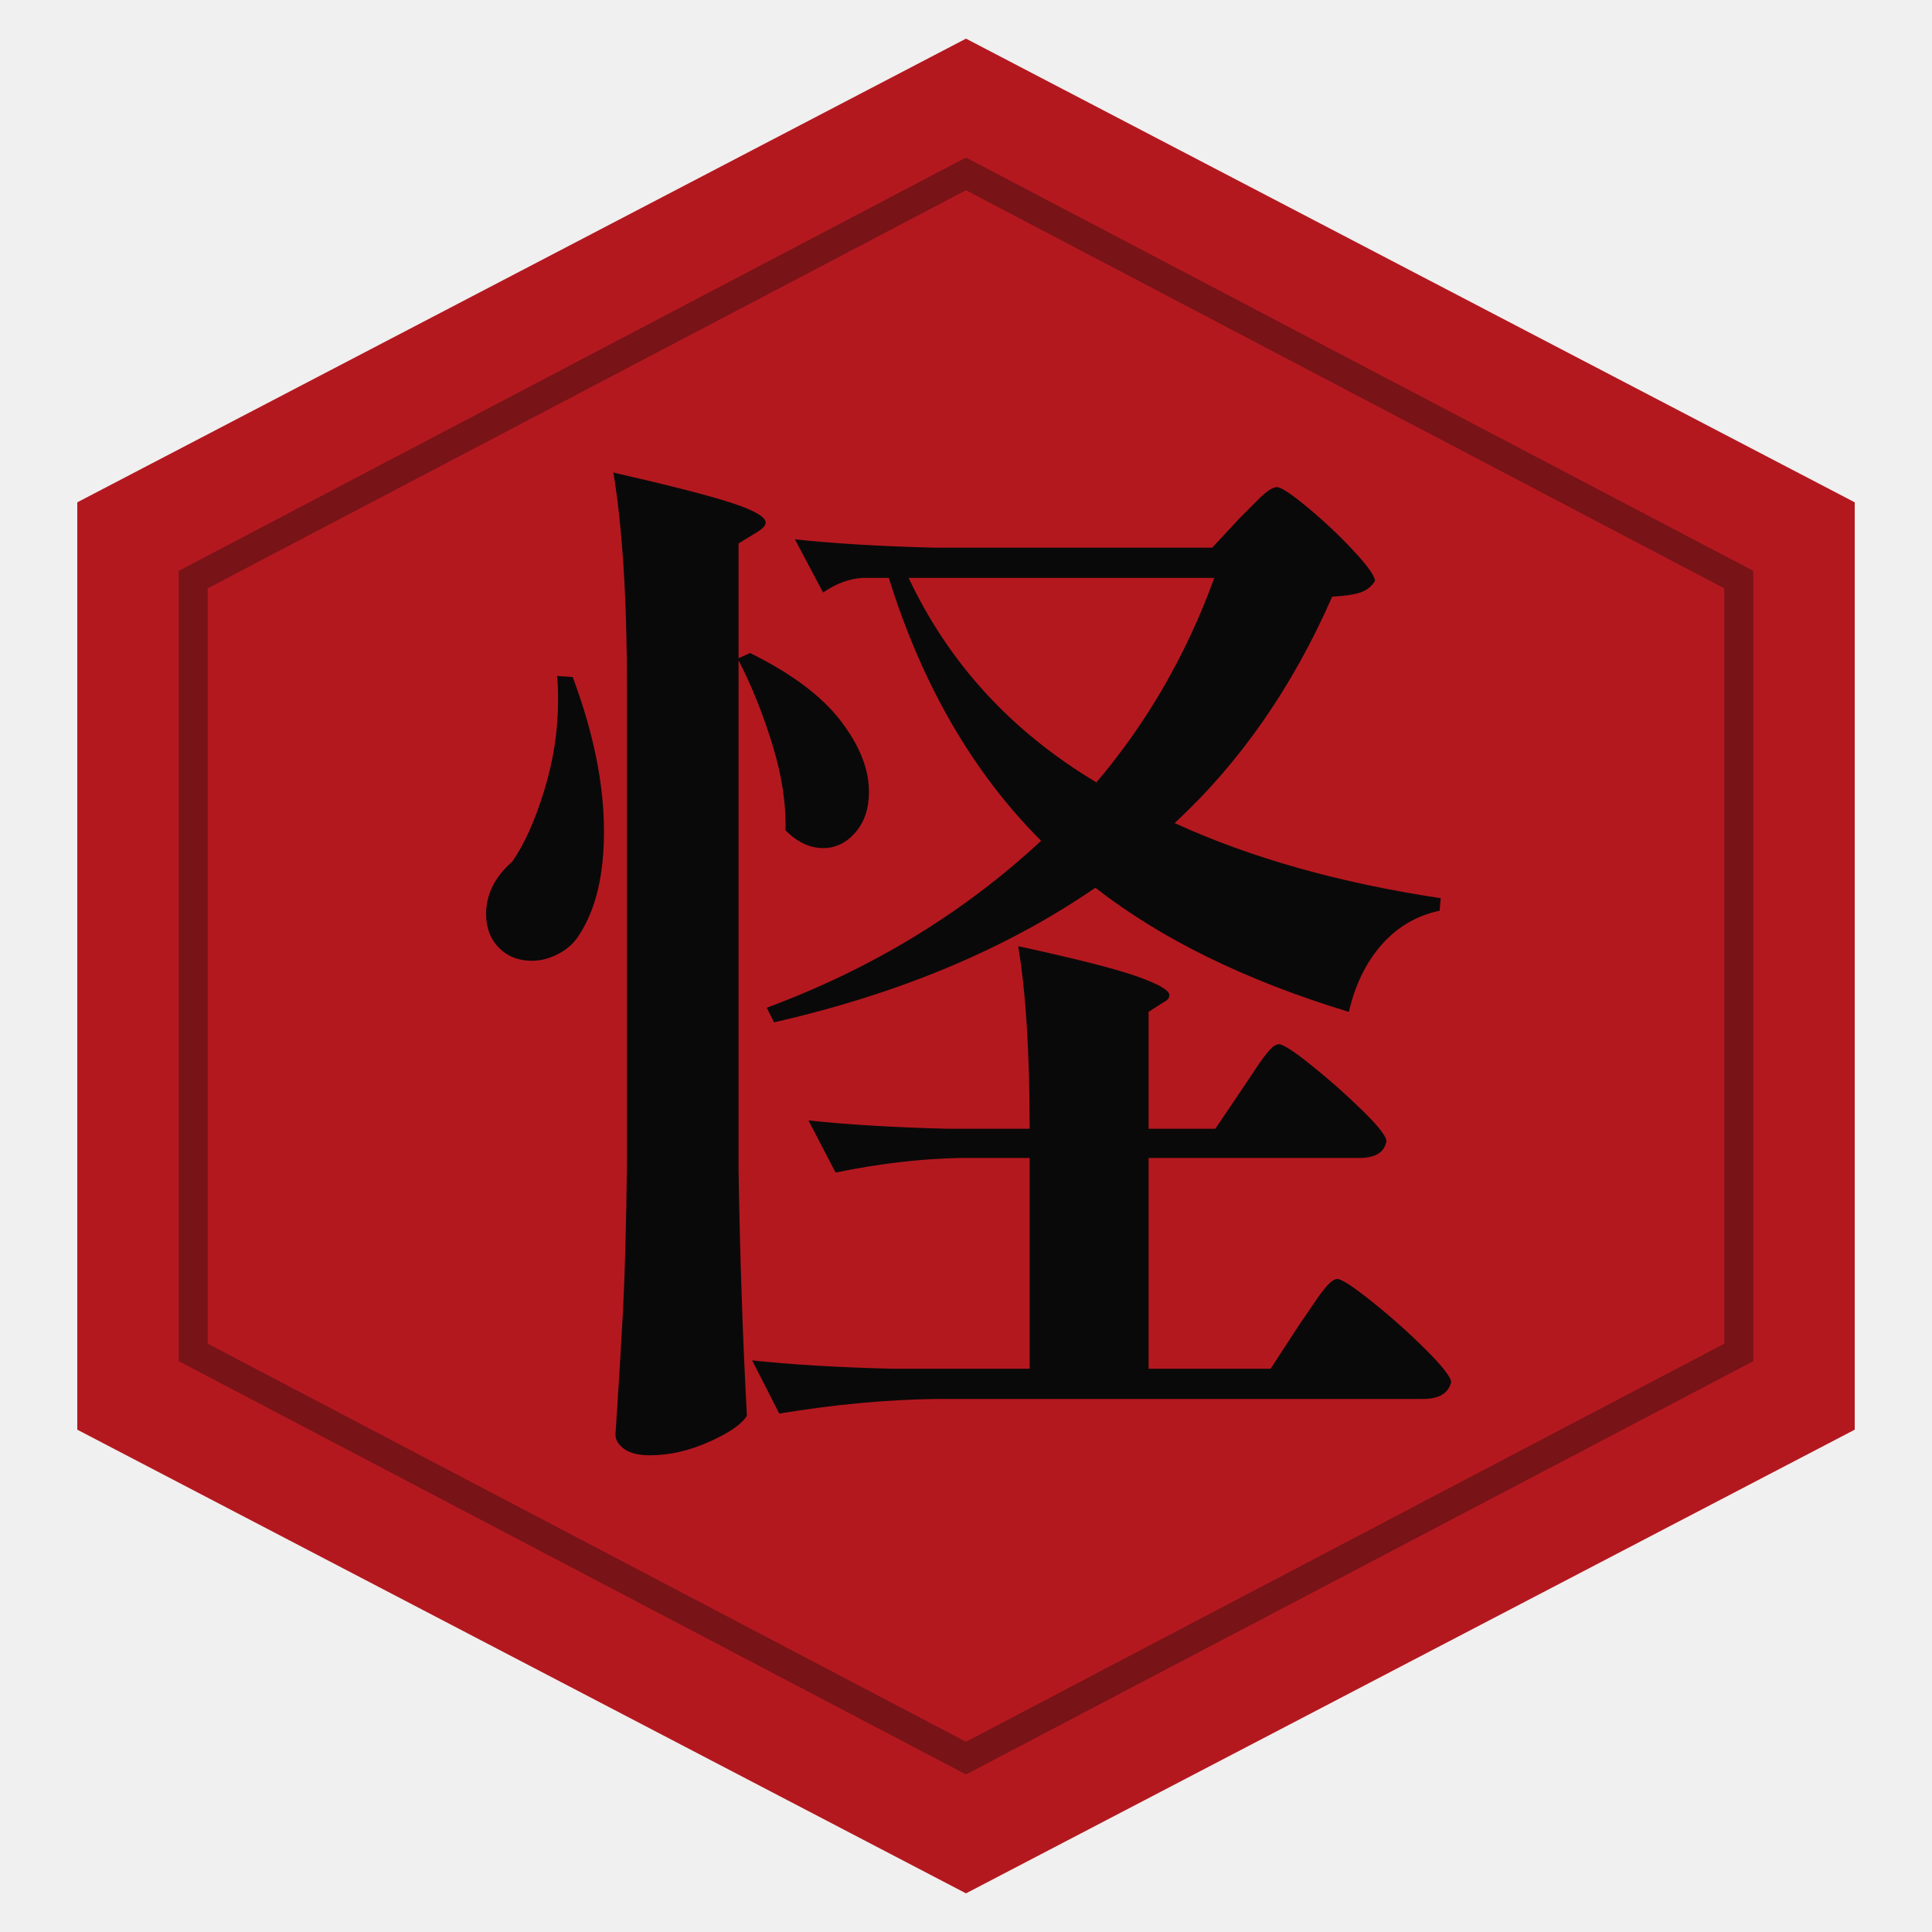
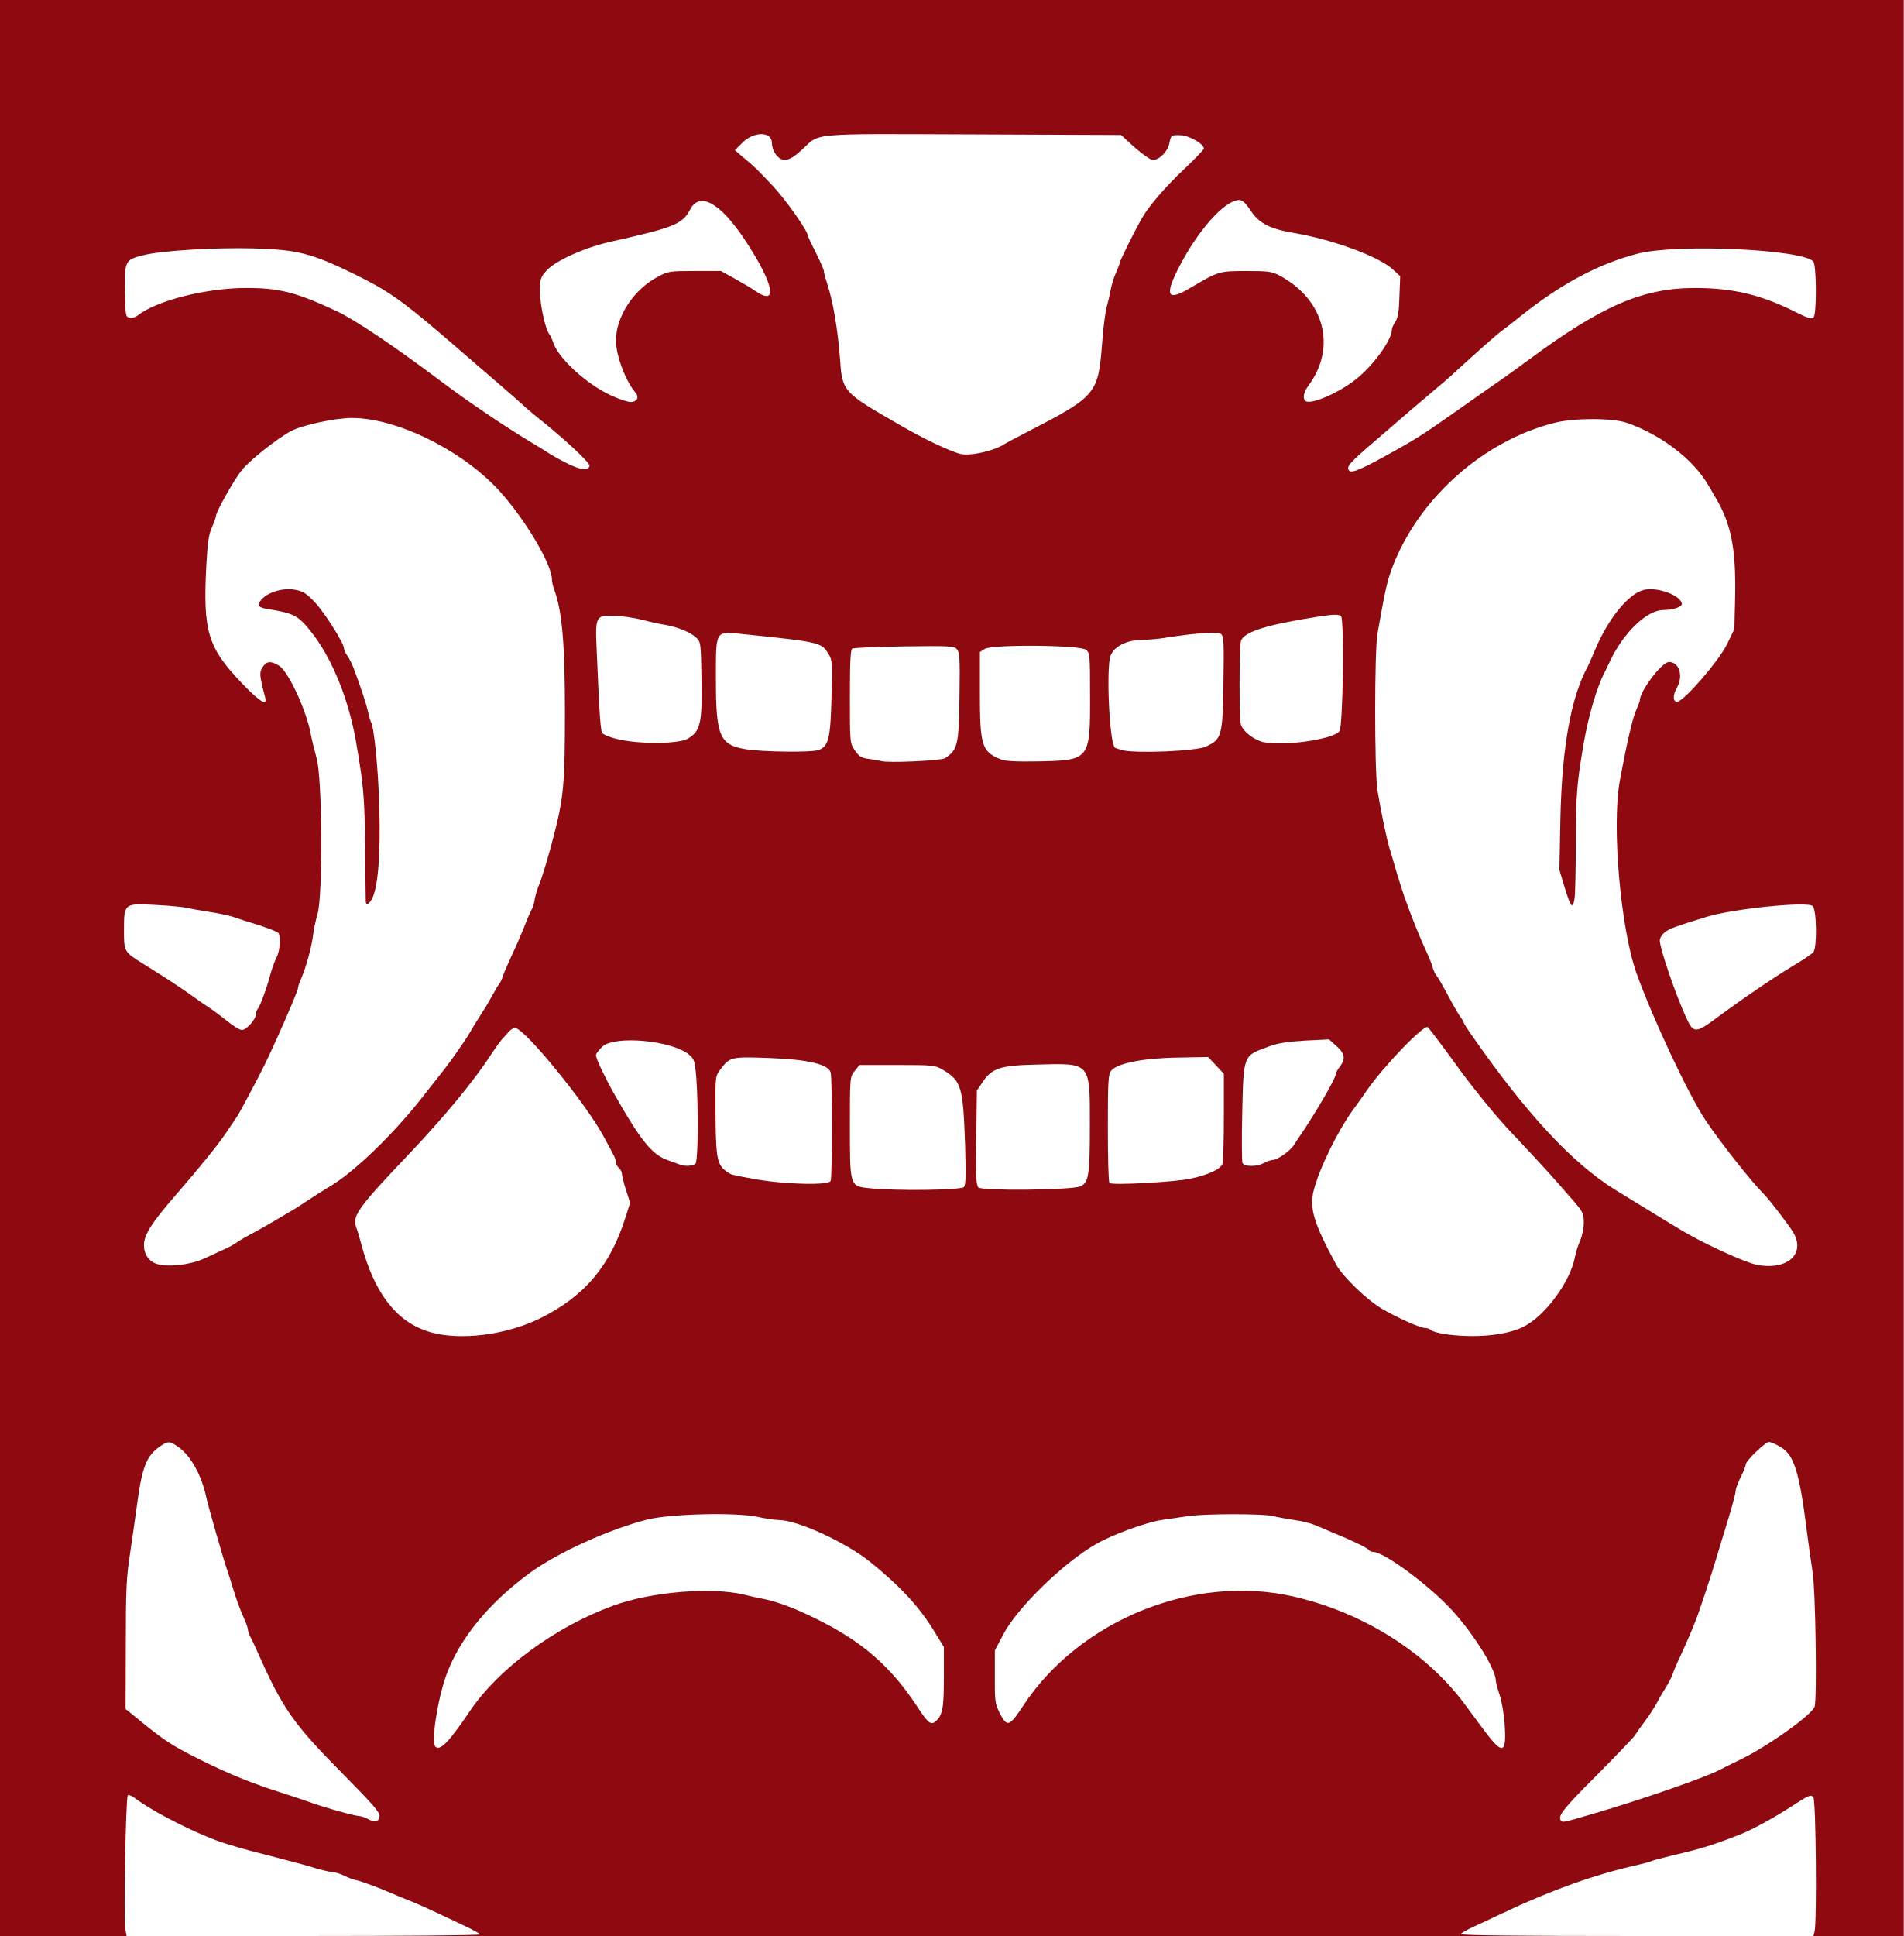
- <svg xmlns="http://www.w3.org/2000/svg" viewBox="0 0 100 100" width="100" height="100" role="img" aria-label="Yaoguai">
-   <polygon points="50,2 96,26 96,74 50,98 4,74 4,26" fill="#b4181f" />
-   <polygon points="50,9 90,30 90,70 50,91 10,70 10,30" fill="none" stroke="#0a0909" stroke-opacity=".35" stroke-width="1.5" />
-   <path d="M38.228 60.584Q38.336 67.28 38.66 73.274Q38.282 73.922 36.716 74.624Q35.15 75.326 33.638 75.326Q32.774 75.326 32.315 75.002Q31.856 74.678 31.856 74.246Q32.072 71.06 32.234 68.063Q32.396 65.066 32.45 60.206V35.528Q32.45 28.724 31.748 24.458Q36.23 25.484 37.931 26.051Q39.632 26.618 39.632 27.05Q39.632 27.266 39.2 27.536L38.228 28.13V34.07L38.822 33.8Q42.008 35.366 43.493 37.283Q44.978 39.2 44.978 40.982Q44.978 42.278 44.276 43.088Q43.574 43.898 42.602 43.898Q41.576 43.898 40.658 42.98Q40.712 40.928 39.983 38.552Q39.254 36.176 38.228 34.178ZM64.202 26.78Q64.526 26.456 65.147 25.835Q65.768 25.214 66.092 25.214Q66.416 25.214 67.685 26.267Q68.954 27.32 70.061 28.508Q71.168 29.696 71.168 30.074Q70.898 30.506 70.412 30.668Q69.926 30.83 68.954 30.884Q65.876 37.904 60.8 42.602Q66.686 45.302 74.57 46.49L74.516 47.138Q72.734 47.516 71.519 48.893Q70.304 50.27 69.818 52.376Q61.826 49.946 56.696 45.95Q49.784 50.702 40.064 52.916L39.686 52.16Q47.84 49.136 53.888 43.52Q48.596 38.228 46.004 29.912H44.654Q43.628 29.966 42.602 30.668L41.144 27.914Q44.114 28.238 48.326 28.346H62.744ZM47.03 29.912Q50.162 36.554 56.75 40.496Q60.692 35.852 62.852 29.912ZM29.642 35.042Q31.262 39.362 31.262 43.034Q31.262 46.382 30.02 48.326Q29.642 48.974 28.94 49.352Q28.238 49.73 27.536 49.73Q26.24 49.73 25.538 48.704Q25.16 48.11 25.16 47.3Q25.16 45.788 26.51 44.6Q27.428 43.304 28.157 40.955Q28.886 38.606 28.886 36.23Q28.886 35.42 28.832 34.988ZM64.364 56.264Q64.58 55.94 65.012 55.292Q65.444 54.644 65.714 54.347Q65.984 54.05 66.2 54.05Q66.524 54.05 67.901 55.157Q69.278 56.264 70.52 57.479Q71.762 58.694 71.762 59.072Q71.6 59.936 70.358 59.936H59.45V70.844H65.768L67.28 68.522Q67.55 68.144 67.982 67.496Q68.414 66.848 68.711 66.524Q69.008 66.2 69.224 66.2Q69.548 66.2 71.033 67.388Q72.518 68.576 73.814 69.872Q75.11 71.168 75.11 71.546Q74.894 72.41 73.652 72.41H48.434Q44.6 72.464 40.334 73.166L38.93 70.412Q41.9 70.736 46.112 70.844H53.294V59.936H49.73Q46.652 59.99 43.25 60.692L41.846 57.992Q44.816 58.316 49.028 58.424H53.294Q53.294 52.484 52.7 48.974Q57.182 49.946 58.856 50.54Q60.53 51.134 60.53 51.512Q60.53 51.728 60.206 51.89L59.45 52.376V58.424H62.906Z" fill="#0a0909" />
+ <svg xmlns="http://www.w3.org/2000/svg" viewBox="0 0 952 968" role="img" aria-label="Yaoguai">
+   <rect width="952" height="968" fill="#8f0a10" />
+   <path fill="#fff" fill-rule="evenodd" d="M62.6,964.1C61.8,958.8 62.9,898.7 63.9,897.7C64.3,897.3 65.7,897.8 67.1,898.8C76.6,906.1 100.2,918.0 113.5,922.0C122.3,924.7 125.9,925.6 143.0,930.0C147.7,931.2 154.3,933.0 157.8,934.1C161.2,935.1 165.0,936.0 166.3,936.0C167.5,936.1 170.3,936.9 172.5,938.0C174.7,939.1 177.1,939.9 177.7,940.0C179.0,940.0 189.9,944.0 195.5,946.5C197.2,947.3 201.0,948.8 204.0,950.0C209.1,952.0 214.8,954.6 232.7,963.1C236.7,965.0 240.0,966.8 240.0,967.2C240.0,967.7 200.2,968.0 151.6,968.0L63.3,968.0L62.6,964.1ZM730.5,967.0C730.8,966.5 733.7,964.8 736.8,963.4C739.9,962.0 746.1,959.1 750.5,957.0C775.3,945.2 797.6,937.2 818.8,932.5C822.2,931.7 825.5,930.8 826.0,930.5C826.5,930.2 830.7,929.1 835.2,928.0C850.5,924.4 855.7,922.9 870.5,917.1C876.1,914.9 887.5,908.7 896.5,902.8C904.7,897.5 905.6,897.1 906.8,898.7C908.1,900.5 908.6,961.1 907.4,965.8L906.8,968.0L818.3,968.0C759.7,968.0 730.1,967.7 730.5,967.0ZM184.0,909.5C182.6,908.7 180.6,908.1 179.5,908.0C177.3,908.0 160.0,903.1 153.5,900.6C151.3,899.8 145.9,898.0 141.5,896.6C126.9,892.0 114.6,887.1 100.2,879.9C84.9,872.2 82.6,870.7 65.9,857.0L62.8,854.5L62.9,822.5C62.9,795.3 63.2,788.5 65.0,777.0C66.1,769.6 67.7,758.5 68.5,752.5C71.0,733.6 73.2,727.9 80.0,723.2C84.3,720.3 85.0,720.4 90.1,724.2C95.7,728.6 100.7,737.7 103.0,748.0C103.9,752.4 111.7,779.5 113.1,783.5C113.7,785.1 115.0,789.2 116.0,792.5C118.2,799.8 119.8,804.2 122.2,809.6C123.2,811.8 124.0,814.2 124.0,814.9C124.0,815.6 124.6,817.4 125.4,818.8C126.2,820.3 127.7,823.5 128.8,826.0C141.4,854.5 146.6,861.9 172.2,887.7C186.5,902.2 190.1,906.3 189.8,908.2C189.4,911.0 187.4,911.4 184.0,909.5ZM780.7,910.4C778.6,908.3 781.5,904.6 797.8,888.3C807.5,878.5 816.3,869.4 817.3,868.0C818.2,866.6 820.8,863.0 823.0,860.0C825.2,857.0 827.7,853.1 828.5,851.5C829.3,849.9 831.3,846.4 832.9,843.9C834.5,841.4 836.1,838.2 836.5,836.9C836.9,835.6 838.5,831.8 840.1,828.5C844.4,819.1 847.0,812.9 849.0,807.5C852.2,798.3 855.7,787.6 858.0,780.0C859.2,775.9 861.1,769.8 862.1,766.5C865.6,755.3 868.0,746.7 868.0,745.1C868.0,744.2 869.2,741.2 870.5,738.5C871.9,735.8 873.0,732.9 873.0,732.2C873.0,730.4 882.8,721.0 884.6,721.0C885.5,721.0 888.1,722.1 890.4,723.5C897.2,727.5 899.8,735.9 903.6,766.0C904.4,772.3 905.7,781.3 906.4,786.0C907.9,794.7 908.7,850.0 907.4,853.4C905.8,857.6 884.4,872.9 870.5,879.7C865.5,882.1 860.7,884.5 859.8,885.0C853.0,888.6 822.3,899.3 799.0,906.2C781.7,911.3 781.6,911.3 780.7,910.4ZM217.7,873.3C215.5,871.1 218.8,849.7 223.2,837.5C229.8,819.4 244.3,801.6 264.9,786.5C278.8,776.3 305.1,764.4 324.0,759.7C335.7,756.9 367.5,756.1 378.7,758.4C382.8,759.3 387.7,760.0 389.4,760.0C398.7,760.0 422.9,771.1 435.2,781.0C450.5,793.4 460.1,803.8 467.7,816.5L472.0,823.5L472.0,838.8C472.0,854.5 471.3,857.8 467.6,860.9C465.5,862.6 464.0,861.4 459.2,854.1C445.7,833.3 431.1,820.6 407.7,809.2C397.4,804.1 388.5,800.8 382.0,799.5C380.1,799.2 375.6,798.2 372.0,797.3C355.6,793.4 325.4,795.9 306.5,802.9C277.7,813.4 249.4,834.2 235.0,855.5C224.5,871.1 220.0,875.7 217.7,873.3ZM744.8,868.6C742.4,865.6 737.4,858.8 733.5,853.5C714.3,826.8 682.2,806.4 647.0,798.3C597.2,786.8 540.0,809.9 511.7,852.8C504.7,863.4 503.7,863.8 499.9,856.5C497.6,851.8 497.4,850.5 497.5,838.3L497.5,825.2L501.5,817.6C508.3,804.3 531.4,781.7 547.8,772.2C556.0,767.4 573.4,761.0 581.5,759.9C584.8,759.4 590.6,758.6 594.5,758.0C603.6,756.8 631.4,756.8 636.5,758.0C638.7,758.6 643.5,759.4 647.2,760.0C650.9,760.5 655.4,761.6 657.2,762.4C659.0,763.1 663.0,764.8 666.0,766.1C676.7,770.5 683.8,773.9 684.5,775.0C684.8,775.5 685.9,776.0 686.8,776.0C691.8,776.0 712.1,790.7 724.2,803.1C735.4,814.6 748.0,834.2 748.0,840.3C748.0,841.1 748.8,844.1 749.8,847.1C750.9,850.1 752.0,856.6 752.4,861.6C753.4,875.8 751.8,877.3 744.8,868.6ZM219.0,667.0C200.1,663.3 187.7,648.7 180.5,621.5C179.8,618.8 178.7,615.0 178.0,613.3C176.1,608.0 179.6,603.2 203.6,578.0C222.4,558.2 237.2,540.3 246.2,526.3C247.7,524.0 249.8,521.1 250.9,519.8C252.1,518.5 253.7,516.7 254.5,515.8C255.3,514.8 256.7,514.0 257.6,514.0C262.2,514.0 292.9,551.6 301.6,567.8C303.8,571.8 306.1,576.0 306.7,577.3C307.4,578.5 308.0,580.2 308.0,581.1C308.0,582.0 308.7,583.3 309.5,584.0C310.3,584.7 311.0,586.0 311.0,586.9C311.0,587.8 311.9,591.4 313.0,594.9L315.1,601.4L312.9,608.3C305.4,632.7 292.2,648.3 270.0,659.2C254.5,666.8 234.1,669.9 219.0,667.0ZM722.1,667.0C719.2,666.5 716.3,665.7 715.7,665.1C715.1,664.5 713.8,664.0 712.7,664.0C710.2,664.0 698.5,658.8 690.8,654.2C683.5,649.9 671.5,638.3 668.3,632.5C657.0,611.8 654.6,603.9 657.0,595.0C659.8,584.1 669.0,565.3 676.9,554.5C678.6,552.3 681.5,548.1 683.5,545.2C691.8,533.2 712.3,511.9 714.0,513.6C715.2,514.8 722.6,524.7 727.5,531.5C735.5,542.7 748.5,558.7 755.5,566.0C762.7,573.5 775.4,587.3 777.7,590.0C778.4,590.8 781.9,594.8 785.5,598.9C791.7,606.0 792.0,606.6 792.0,611.4C792.0,614.2 791.1,618.3 790.1,620.5C789.1,622.7 788.0,626.3 787.6,628.5C785.2,641.0 772.5,658.2 761.6,663.5C752.8,667.8 737.2,669.2 722.1,667.0ZM878.1,632.3C872.4,631.1 852.4,622.0 841.8,615.7C836.2,612.4 813.2,598.3 807.4,594.7C786.1,581.4 763.5,557.0 736.8,518.8C734.1,515.0 732.0,511.7 732.0,511.4C732.0,511.1 731.2,509.6 730.1,508.2C729.1,506.7 726.3,501.9 724.0,497.5C721.6,493.1 719.2,488.8 718.5,488.0C717.8,487.2 716.9,485.4 716.5,484.0C716.2,482.6 715.2,480.1 714.5,478.5C710.0,468.7 706.7,460.7 702.5,449.0C701.8,447.1 700.0,441.4 698.5,436.5C697.1,431.6 695.4,425.9 694.8,424.0C693.4,419.4 690.3,404.5 688.8,395.0C687.3,385.1 687.3,325.8 688.8,317.0C692.4,296.5 693.4,291.8 695.6,285.5C708.1,250.4 741.2,220.4 777.5,211.4C787.1,208.9 806.6,209.0 813.5,211.4C830.7,217.4 846.7,229.6 854.2,242.5C855.8,245.2 857.5,248.2 858.0,249.0C865.7,262.0 868.1,274.2 867.7,298.0L867.3,314.5L863.7,322.0C859.7,330.2 842.5,350.2 838.9,350.8C836.6,351.2 836.3,347.8 838.5,344.0C841.9,338.0 839.8,331.0 834.6,331.0C831.0,331.0 820.0,345.6 820.0,350.3C820.0,350.7 819.2,352.7 818.3,354.8C816.4,359.0 813.7,370.5 810.0,390.5C805.9,412.9 810.4,464.7 818.5,487.0C826.5,509.3 844.4,547.4 852.8,560.0C860.0,570.8 875.6,590.6 882.0,597.0C885.0,600.0 894.6,612.6 896.8,616.3C903.1,627.2 893.4,635.5 878.1,632.3ZM78.5,632.0C74.4,630.7 72.0,627.2 72.0,622.5C72.0,617.4 75.9,611.3 87.9,597.5C99.3,584.4 108.8,572.7 113.0,566.5C114.8,563.8 117.2,560.3 118.2,558.8C119.2,557.3 122.1,552.1 124.6,547.3C127.2,542.5 129.8,537.4 130.5,536.0C135.1,527.4 149.0,495.8 149.0,494.1C149.0,493.5 149.6,491.6 150.4,489.8C153.0,483.9 155.8,473.6 156.5,468.0C156.8,465.0 157.9,460.0 158.8,457.0C161.5,447.5 161.2,389.0 158.3,379.0C157.2,374.9 155.9,369.7 155.5,367.5C153.5,355.8 144.3,335.8 139.6,332.9C135.4,330.3 133.4,330.5 131.3,333.6C129.6,336.2 129.7,337.5 132.6,348.8C133.8,353.1 130.2,351.1 122.1,342.8C103.8,323.9 101.4,316.2 103.2,282.3C103.8,271.2 104.4,267.1 106.0,263.6C107.1,261.1 108.0,258.6 108.0,258.0C108.0,255.9 117.2,239.6 120.9,235.1C125.1,229.9 139.2,218.8 145.8,215.4C151.4,212.5 167.8,209.0 175.8,209.0C197.5,208.9 229.0,224.0 247.9,243.5C261.1,257.2 276.0,281.7 276.0,289.8C276.0,290.9 276.5,293.1 277.1,294.7C281.0,305.1 282.5,321.0 282.5,356.0C282.5,391.7 281.9,398.7 276.9,418.0C274.5,427.5 270.8,439.6 269.5,442.6C268.7,444.4 267.8,447.5 267.4,449.6C267.1,451.8 266.4,453.9 266.0,454.5C265.6,455.1 264.0,458.6 262.5,462.5C261.0,466.4 258.1,473.1 256.0,477.5C254.0,481.9 251.9,486.6 251.5,488.0C251.1,489.4 250.3,491.2 249.6,492.0C248.6,493.4 247.9,494.6 244.8,500.2C244.1,501.5 242.0,505.0 240.0,508.0C238.1,511.0 235.8,514.7 235.0,516.2C233.2,519.4 225.7,530.2 222.3,534.5C221.0,536.1 216.0,542.5 211.3,548.5C196.5,567.4 176.5,586.6 164.5,593.5C161.8,595.1 157.5,597.8 155.0,599.5C152.5,601.2 147.9,604.2 144.6,606.1C141.4,608.0 137.4,610.3 135.6,611.4C133.9,612.4 129.6,614.8 126.0,616.8C122.4,618.7 118.8,620.8 118.0,621.5C117.2,622.1 114.5,623.6 112.0,624.7C109.5,625.9 104.9,628.0 101.6,629.5C95.2,632.4 83.8,633.7 78.5,632.0ZM434.7,594.1C425.0,593.1 425.0,593.2 425.0,563.5C425.0,538.6 425.0,538.5 427.4,535.5L429.8,532.5L448.7,532.5C466.8,532.5 467.6,532.6 471.5,534.9C480.8,540.5 481.6,543.3 482.6,572.3C483.1,587.4 483.0,592.4 482.0,593.5C480.7,595.1 447.9,595.5 434.7,594.1ZM489.2,593.7C488.1,592.4 487.9,587.0 488.2,568.7L488.5,545.3L491.2,541.3C495.9,534.1 500.1,532.7 518.0,532.3C545.8,531.6 545.0,530.6 545.0,563.1C545.0,587.7 544.4,591.5 540.1,593.2C535.3,595.1 490.7,595.5 489.2,593.7ZM388.0,591.0C383.9,590.6 377.8,589.7 374.5,589.0C371.2,588.4 367.6,587.7 366.5,587.4C365.4,587.2 363.3,585.9 361.9,584.6C358.5,581.4 357.9,577.2 357.8,555.2C357.7,538.1 357.7,538.0 360.4,534.5C365.0,528.5 365.7,528.3 384.5,529.0C404.0,529.7 414.3,532.1 415.4,536.3C416.2,539.2 416.2,588.4 415.4,590.4C414.7,592.2 402.7,592.4 388.0,591.0ZM554.8,591.5C554.3,591.0 554.0,578.6 554.0,563.9C554.0,539.9 554.2,537.0 555.8,535.2C558.9,531.6 571.9,529.0 589.0,528.8L604.1,528.5L608.1,532.7L612.0,536.9L612.0,558.2C612.0,569.9 611.7,580.5 611.4,581.7C610.6,584.5 604.4,587.4 595.0,589.4C586.7,591.1 555.9,592.7 554.8,591.5ZM340.0,582.3C339.2,582.0 336.1,580.9 333.2,579.8C325.8,577.0 320.0,569.7 306.7,546.2C302.2,538.1 298.0,529.2 298.0,527.6C298.0,526.9 299.4,525.1 301.1,523.4C307.2,517.5 336.4,520.2 344.8,527.5C347.2,529.6 347.5,530.7 348.2,538.7C349.3,554.3 349.1,580.5 347.8,581.8C346.6,583.0 342.7,583.3 340.0,582.3ZM621.3,581.4C621.0,580.5 620.9,569.3 621.2,556.5C621.8,527.9 621.8,527.9 633.0,523.8C639.0,521.5 642.9,520.9 652.6,520.3L664.6,519.7L668.3,523.0C672.5,526.7 673.0,529.5 670.0,533.3C668.9,534.7 668.0,536.4 668.0,537.0C668.0,538.9 659.5,553.7 652.1,564.9C650.1,567.8 647.8,571.3 646.9,572.7C644.9,575.7 638.7,580.0 636.3,580.0C635.3,580.1 633.4,580.7 632.0,581.5C628.5,583.5 622.1,583.4 621.3,581.4ZM113.7,510.6C110.7,508.2 106.5,505.0 104.4,503.7C102.2,502.3 98.2,499.5 95.5,497.5C89.4,493.2 83.3,489.2 72.1,482.2C61.9,475.9 62.0,476.0 62.0,465.1C62.0,451.6 62.0,451.6 78.2,452.5C85.0,452.8 92.1,453.6 94.0,454.0C95.9,454.5 100.9,455.4 105.0,456.0C109.1,456.6 114.3,457.7 116.5,458.4C118.7,459.2 124.5,461.1 129.5,462.6C134.4,464.2 138.8,465.9 139.2,466.5C140.5,468.3 140.0,475.4 138.4,478.5C137.5,480.1 136.2,483.8 135.4,486.5C133.6,493.5 130.0,503.3 128.9,504.4C128.4,505.0 128.0,506.2 128.0,507.1C128.0,509.6 123.2,515.0 121.0,515.0C119.9,515.0 116.6,513.0 113.7,510.6ZM843.2,508.8C837.9,497.3 830.0,474.2 830.0,470.2C830.0,469.1 831.1,467.2 832.6,466.1C834.9,464.3 837.5,463.3 853.5,458.4C866.4,454.4 903.6,450.6 906.4,453.0C908.5,454.6 908.7,473.8 906.8,476.1C906.1,476.9 901.5,480.1 896.5,483.0C886.8,488.9 872.6,498.5 858.9,508.6C847.9,516.8 846.9,516.8 843.2,508.8ZM787.4,449.2C787.7,447.2 788.0,434.7 788.0,421.5C788.1,396.9 788.5,391.9 791.9,372.0C794.3,358.0 798.5,343.6 802.5,336.0C803.2,334.6 804.3,332.4 804.9,331.0C811.8,316.3 823.5,305.0 831.9,305.0C836.4,305.0 841.0,303.5 841.0,302.1C841.0,297.8 828.6,293.2 821.8,295.0C814.1,297.1 804.1,309.5 797.6,325.0C796.1,328.6 794.5,332.3 794.0,333.2C785.6,348.6 781.1,373.4 780.3,409.2L779.8,434.9L782.5,444.0C785.6,453.9 786.4,454.8 787.4,449.2ZM186.3,448.8C189.1,442.7 190.3,427.0 189.7,404.1C189.2,385.1 187.1,363.5 185.5,361.0C185.2,360.5 184.6,358.2 184.0,355.8C183.2,352.0 180.8,344.7 176.8,334.0C176.1,332.1 174.7,329.4 173.8,328.0C172.8,326.7 172.0,325.0 172.0,324.2C172.0,321.6 162.6,306.7 157.6,301.3C153.3,296.7 151.7,295.7 147.7,294.9C141.8,293.8 134.4,295.9 131.0,299.5C128.3,302.4 129.0,303.8 133.8,304.5C147.9,306.8 149.5,307.8 157.4,318.3C166.8,331.2 174.3,350.1 177.9,370.1C181.8,392.6 182.3,397.9 182.6,423.5C182.7,437.8 182.9,450.1 182.9,450.8C183.1,453.0 184.8,452.0 186.3,448.8ZM440.5,380.5C439.9,380.3 437.4,379.9 434.7,379.5C430.7,379.0 429.6,378.3 427.5,375.2C425.0,371.6 425.0,371.4 425.0,348.3C425.0,330.9 425.3,324.9 426.2,324.3C426.9,323.9 438.6,323.4 452.1,323.2C474.2,322.9 476.9,323.0 478.4,324.5C479.9,326.1 480.1,328.6 479.8,348.5C479.5,372.5 478.9,374.9 472.6,379.1C470.6,380.4 443.3,381.6 440.5,380.5ZM500.5,379.7C490.9,375.8 490.0,372.9 490.0,345.8L490.0,326.0L492.4,324.5C496.0,322.1 540.2,322.5 543.1,324.9C545.0,326.4 545.1,327.8 545.1,347.5C545.2,380.0 545.0,380.2 519.0,380.7C508.4,380.9 502.5,380.6 500.5,379.7ZM372.8,374.6C359.9,372.4 358.0,368.1 358.0,339.9C358.0,314.8 357.5,315.6 371.0,317.0C410.0,321.0 410.7,321.2 414.2,326.8C416.2,330.0 416.3,331.1 415.8,348.9C415.3,369.2 414.3,373.2 409.4,375.0C406.0,376.3 381.2,376.0 372.8,374.6ZM561.2,375.1C559.4,374.6 557.7,374.0 557.5,373.8C554.7,371.1 553.1,333.2 555.4,327.7C557.4,323.0 563.6,320.0 571.3,319.9C574.2,319.9 579.0,319.5 582.0,319.0C597.7,316.5 608.9,315.7 610.6,317.0C612.0,318.2 612.1,321.2 611.8,341.4C611.4,368.1 611.0,369.6 603.0,373.3C598.1,375.6 568.2,376.8 561.2,375.1ZM318.0,371.0C310.4,370.3 304.6,368.8 301.4,366.8C300.3,366.1 299.8,358.6 298.4,325.5C297.6,308.0 297.8,307.6 307.3,307.9C310.9,308.0 317.2,308.9 321.2,309.9C325.2,311.0 330.3,312.1 332.5,312.4C338.8,313.5 345.3,316.1 348.0,318.7C350.5,321.0 350.5,321.3 350.8,340.3C351.2,361.5 350.2,365.7 344.0,369.3C340.7,371.3 329.1,372.0 318.0,371.0ZM631.9,371.1C627.2,370.1 621.4,365.6 620.5,362.2C619.6,358.7 619.7,324.2 620.5,320.7C621.7,316.0 633.1,312.4 659.3,308.3C667.1,307.1 669.4,307.1 670.6,308.1C672.3,309.5 671.6,363.4 669.8,365.6C666.7,369.7 642.0,373.2 631.9,371.1ZM674.7,235.3C672.9,233.6 674.9,231.3 687.8,220.3C695.3,213.8 704.2,206.2 707.3,203.5C710.5,200.8 715.3,196.8 717.8,194.6C720.4,192.5 725.0,188.5 728.1,185.6C738.7,175.9 749.3,166.5 751.4,165.1C752.6,164.3 756.6,161.1 760.5,158.0C780.9,141.7 800.0,131.6 819.5,126.7C839.5,121.8 901.8,124.7 906.8,130.8C908.4,132.9 908.5,157.1 906.9,158.7C906.0,159.6 904.1,159.1 899.1,156.6C880.9,147.4 866.9,144.0 847.5,144.0C821.6,144.0 801.0,152.9 765.0,179.5C759.8,183.3 754.5,187.2 753.3,188.0C752.1,188.8 744.5,194.2 736.3,199.9C712.5,216.7 710.1,218.3 698.0,225.1C681.0,234.6 676.1,236.8 674.7,235.3ZM285.1,232.4C282.1,231.0 277.4,228.5 274.6,226.7C271.8,224.9 268.6,222.9 267.5,222.3C252.9,213.6 233.4,200.4 220.2,190.4C197.6,173.4 177.3,159.7 168.0,155.4C147.9,146.1 139.8,144.0 123.1,144.0C102.8,144.0 77.6,150.5 68.5,158.0C67.7,158.6 66.1,159.0 64.9,158.8C62.8,158.5 62.7,158.1 62.5,145.7C62.2,130.5 62.5,129.9 71.7,127.6C80.8,125.3 107.1,123.7 126.6,124.2C148.7,124.8 155.8,126.6 177.5,137.2C193.4,145.0 200.8,150.1 220.9,167.3C249.1,191.6 259.5,200.6 261.5,202.5C262.6,203.6 265.8,206.3 268.5,208.5C281.7,218.9 295.1,231.4 294.8,232.9C294.3,235.3 291.1,235.2 285.1,232.4ZM480.5,227.0C475.3,225.8 461.6,219.3 449.8,212.4C421.2,195.9 421.2,196.0 420.0,178.7C418.9,164.6 416.6,151.0 413.9,142.7C412.9,139.6 412.0,136.4 412.0,135.6C412.0,134.9 410.2,130.7 408.0,126.4C405.8,122.1 404.0,118.2 404.0,117.9C404.0,115.5 393.1,100.1 386.5,93.0C378.5,84.5 377.5,83.5 371.0,78.1L367.5,75.1L370.9,71.7C376.7,65.6 386.0,65.5 386.0,71.5C386.0,73.3 386.9,75.9 388.1,77.4C391.3,81.4 394.6,80.8 401.0,74.9C410.4,66.3 402.9,66.9 486.3,67.2L560.6,67.5L567.5,73.8C571.4,77.2 575.4,80.0 576.5,80.0C579.9,79.9 583.9,75.8 584.8,71.5C585.6,67.5 585.7,67.5 590.1,67.6C594.4,67.6 602.0,71.9 602.0,74.3C602.0,74.8 597.5,79.5 592.0,84.7C582.7,93.5 574.4,103.1 571.1,109.0C567.9,114.4 560.0,130.4 560.0,131.2C560.0,131.7 559.1,134.0 558.1,136.3C557.0,138.6 555.9,142.3 555.5,144.5C555.1,146.7 554.2,150.8 553.4,153.5C552.7,156.2 551.6,164.6 551.1,172.0C549.2,196.8 548.1,198.2 514.8,215.4C508.6,218.6 503.1,221.5 502.5,221.9C497.4,225.4 485.4,228.1 480.5,227.0ZM305.5,197.7C293.2,192.0 278.9,178.9 276.5,170.9C276.1,169.6 275.3,167.9 274.7,167.1C272.7,164.6 270.1,152.6 270.0,145.8C270.0,139.7 270.3,138.7 273.1,135.5C277.7,130.3 292.6,123.6 306.5,120.6C336.9,113.8 341.4,112.0 345.1,104.8C349.8,95.6 360.2,101.4 372.4,119.8C386.9,141.7 389.4,153.4 377.9,145.6C375.9,144.2 371.2,141.4 367.4,139.3L360.5,135.5L347.5,135.5C335.1,135.5 334.2,135.6 329.1,138.3C316.9,144.7 308.0,158.3 308.0,170.3C308.0,177.6 312.9,190.7 317.7,196.2C319.8,198.6 318.6,201.0 315.3,201.0C313.8,201.0 309.4,199.5 305.5,197.7ZM652.7,200.4C651.3,199.0 652.0,195.9 654.4,192.7C668.5,173.5 662.3,149.8 639.9,137.8C635.9,135.7 634.2,135.5 623.0,135.5C609.3,135.6 609.6,135.5 594.8,144.2C584.0,150.6 582.4,148.0 588.9,134.9C598.5,115.7 612.3,100.1 619.7,100.0C621.3,100.0 623.0,101.6 625.7,105.7C629.7,111.7 635.3,114.5 647.1,116.5C666.5,119.8 689.4,128.2 696.5,134.7L700.2,138.1L699.8,148.3C699.6,155.9 699.0,159.1 697.7,161.0C696.8,162.3 696.0,164.1 696.0,165.0C696.0,170.0 686.6,182.9 678.1,189.6C669.2,196.7 655.0,202.7 652.7,200.4Z" />
</svg>
